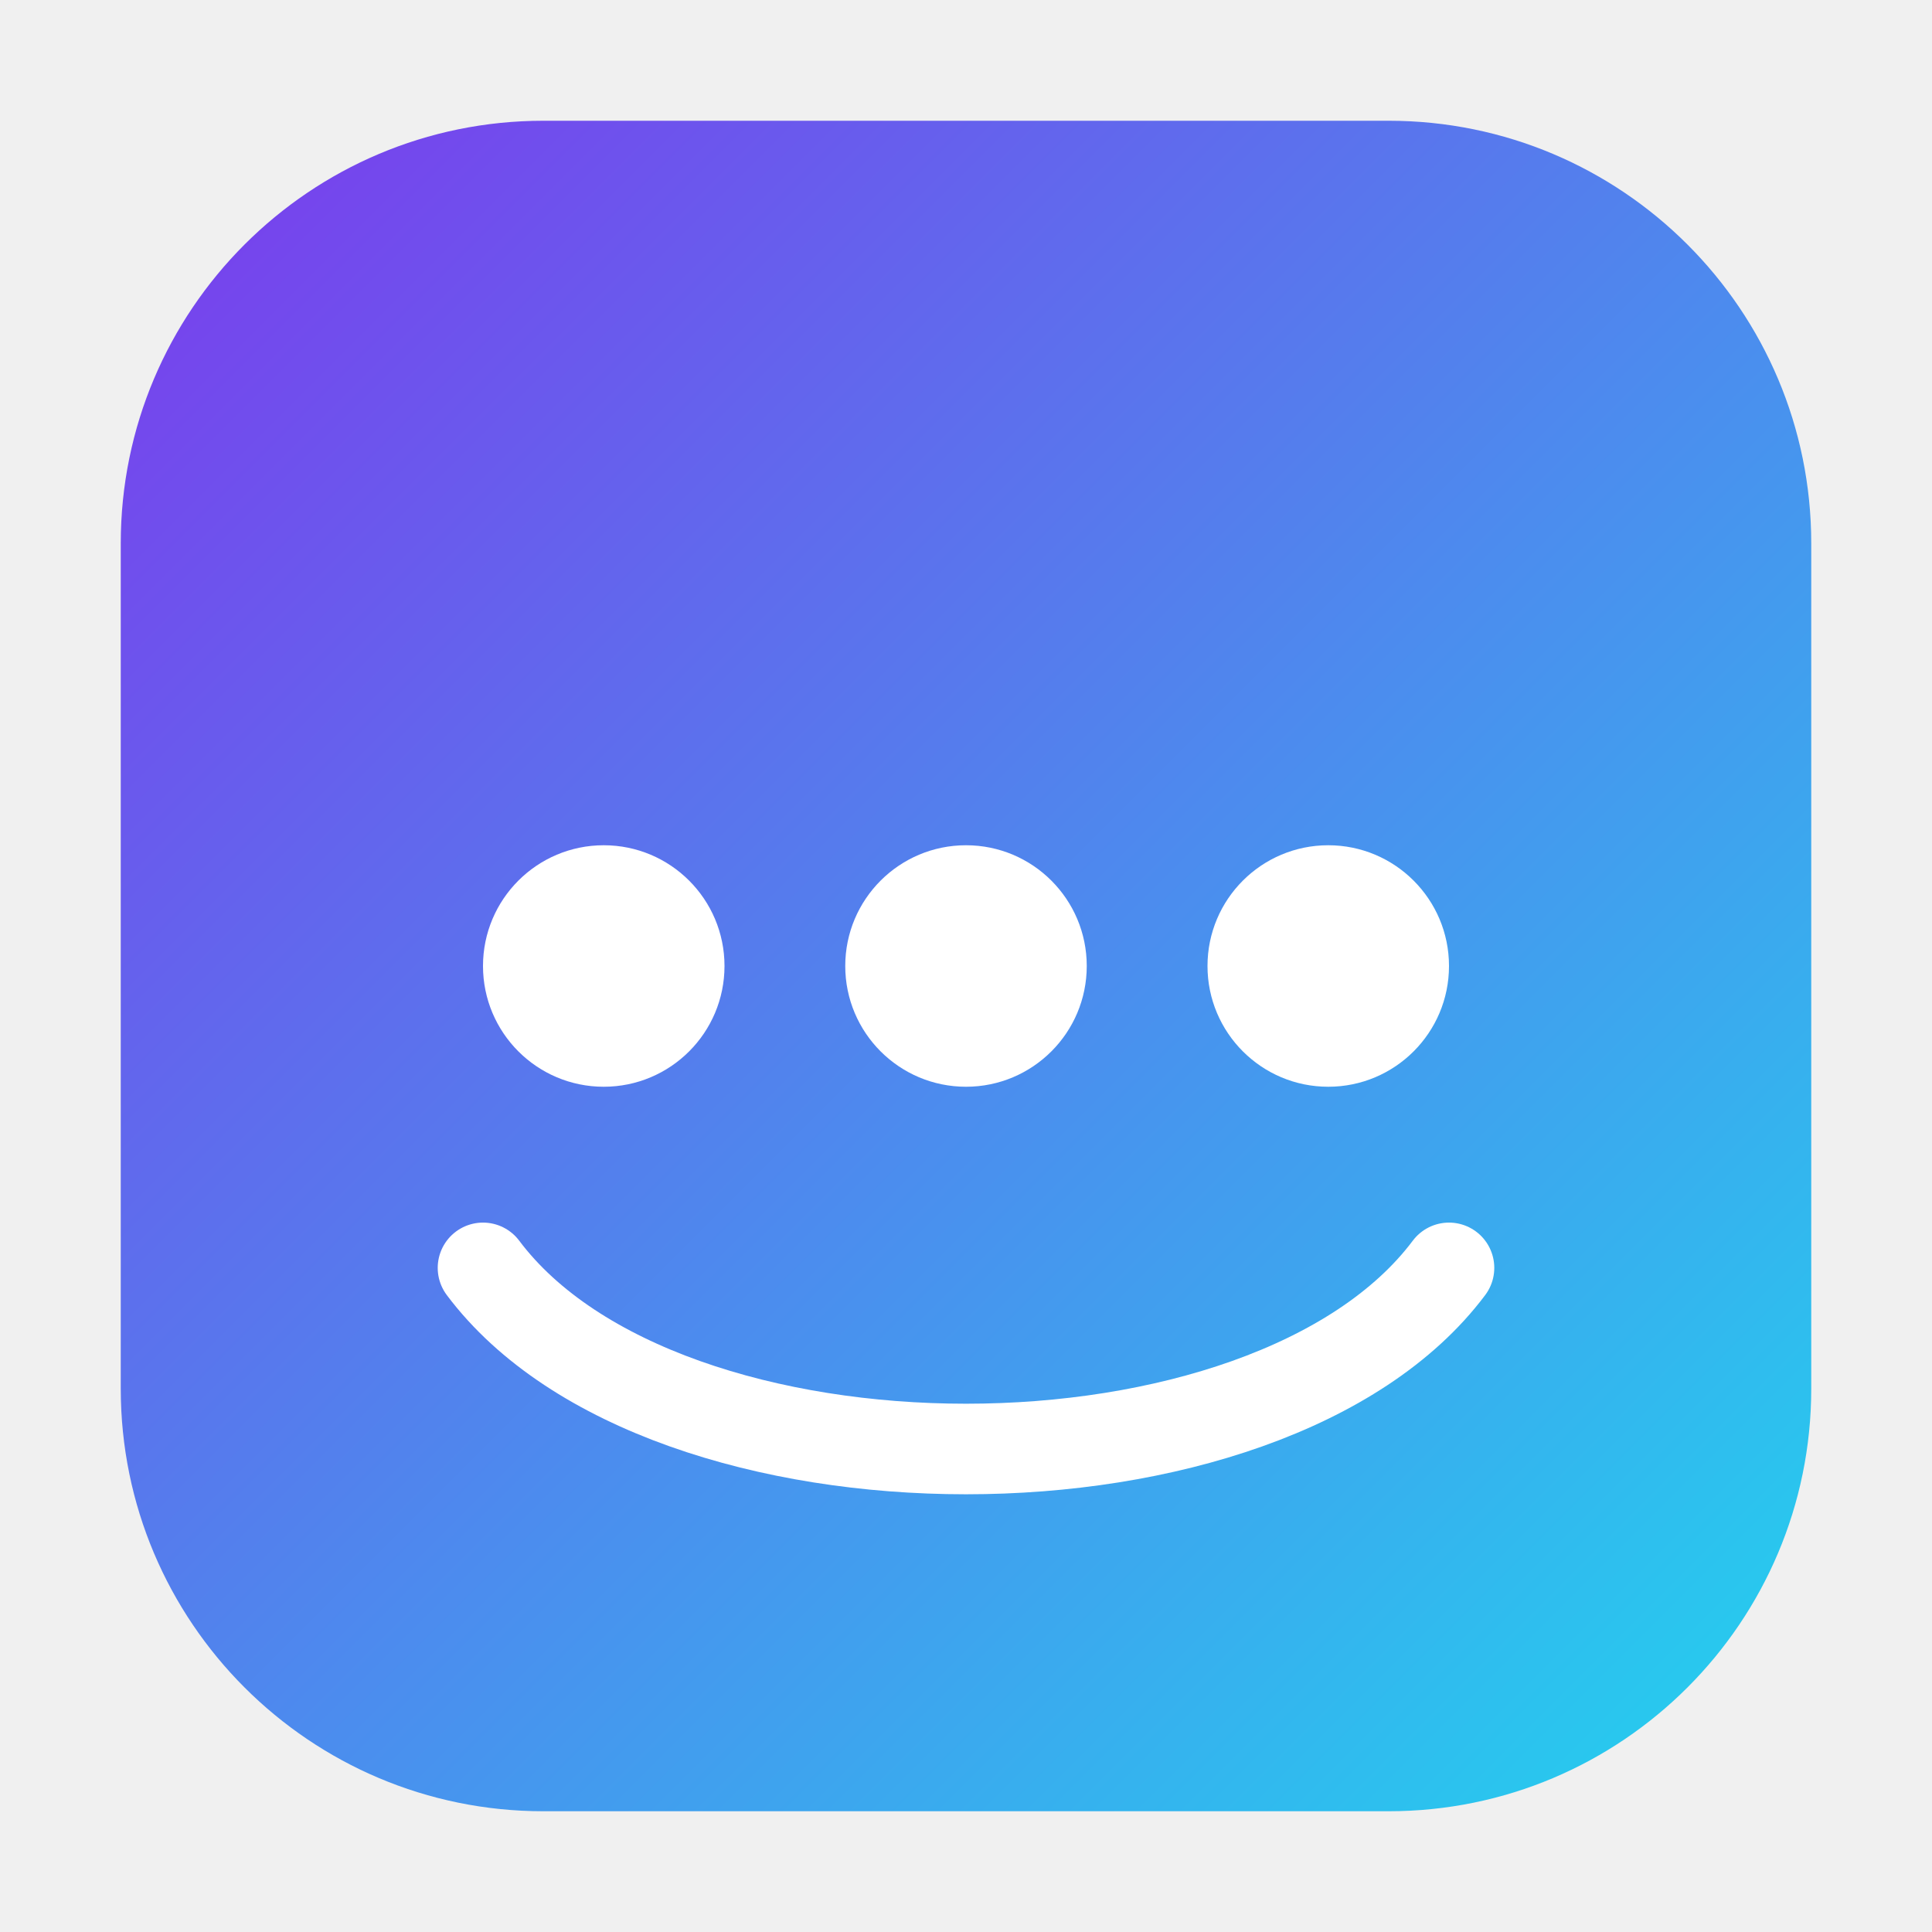
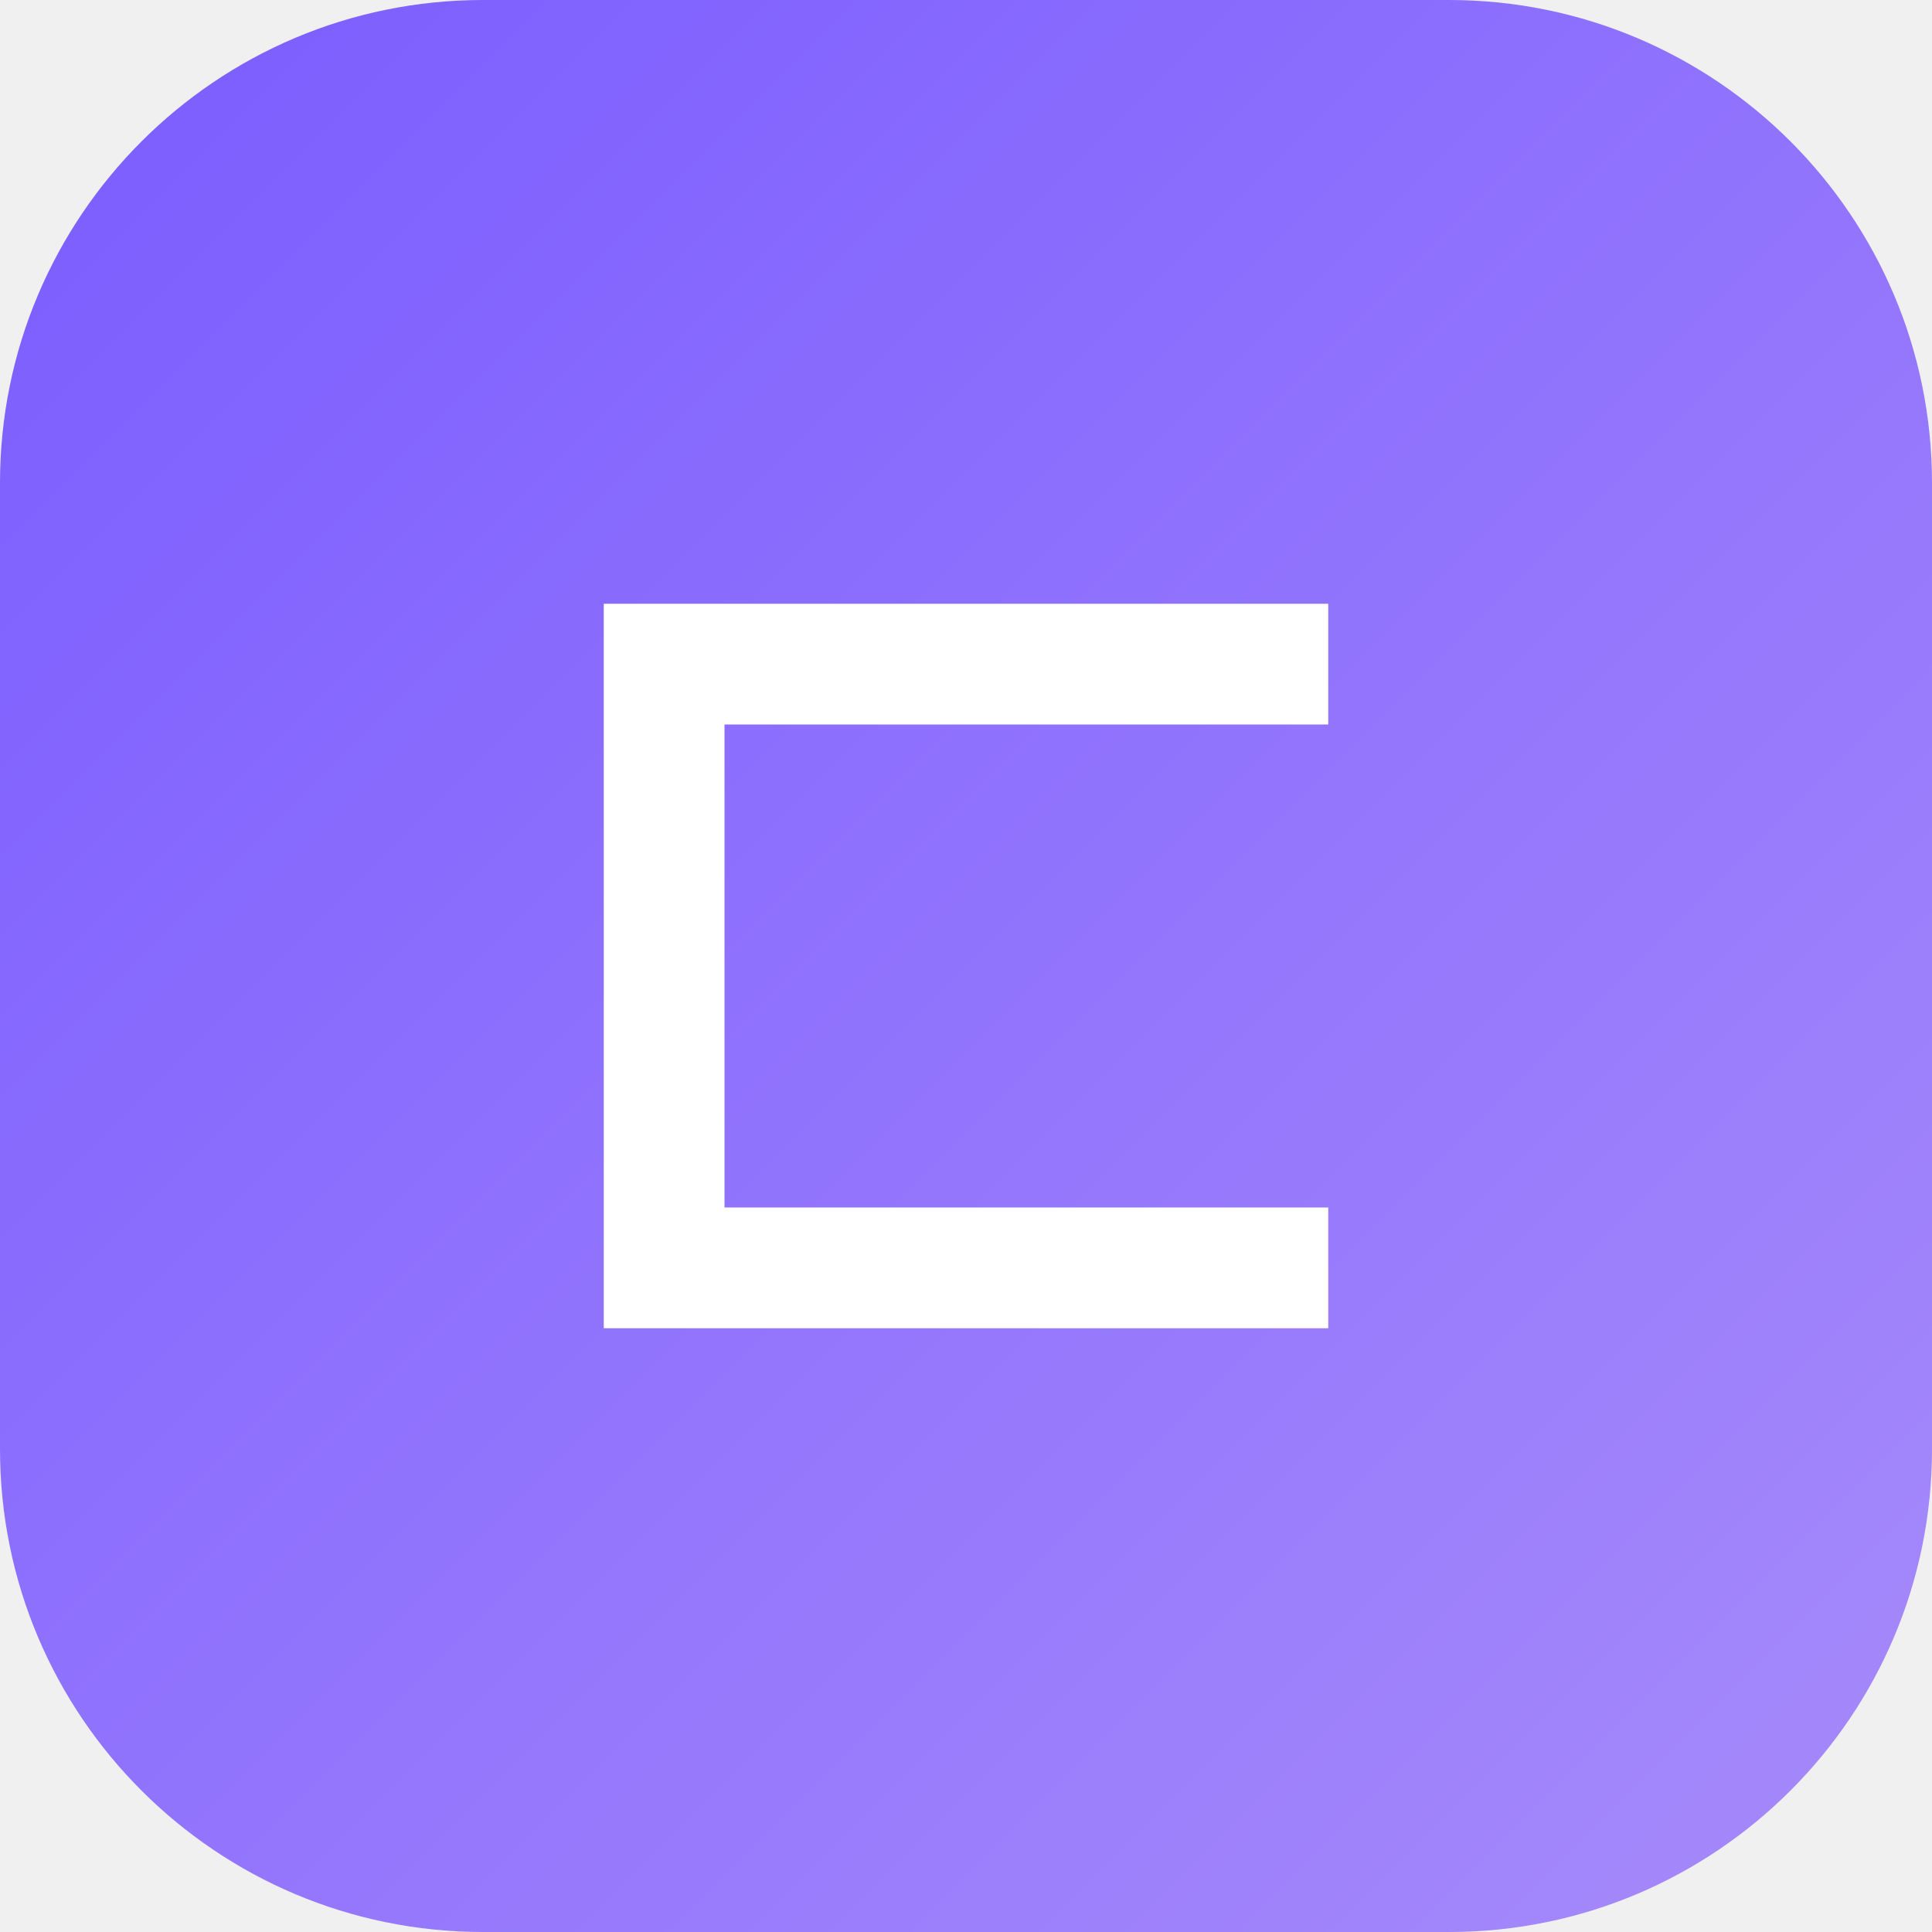
<svg xmlns="http://www.w3.org/2000/svg" viewBox="0 0 64 64">
  <defs>
-     <linearGradient id="g" x1="0" y1="0" x2="1" y2="1">
-       <stop offset="0%" stop-color="#7C3AED" />
-       <stop offset="100%" stop-color="#22D3EE" />
+     <linearGradient id="bg" x1="0%" y1="0%" x2="100%" y2="100%">
+       <stop offset="0%" style="stop-color:#7A5CFF;stop-opacity:1" />
+       <stop offset="100%" style="stop-color:#A78BFA;stop-opacity:1" />
    </linearGradient>
  </defs>
-   <rect x="4" y="4" width="56" height="56" rx="14" fill="url(#g)" />
-   <g fill="#fff">
-     <circle cx="20" cy="32" r="4" />
-     <circle cx="32" cy="32" r="4" />
-     <circle cx="44" cy="32" r="4" />
-   </g>
-   <path d="M16 42c6 8 26 8 32 0" stroke="#fff" stroke-width="3" fill="none" stroke-linecap="round" />
+   <rect x="0" y="0" width="64" height="64" rx="16" fill="url(#bg)" />
+   <path d="M20 20 L20 44 L44 44 L44 40 L24 40 L24 24 L44 24 L44 20 Z" fill="white" />
</svg>
